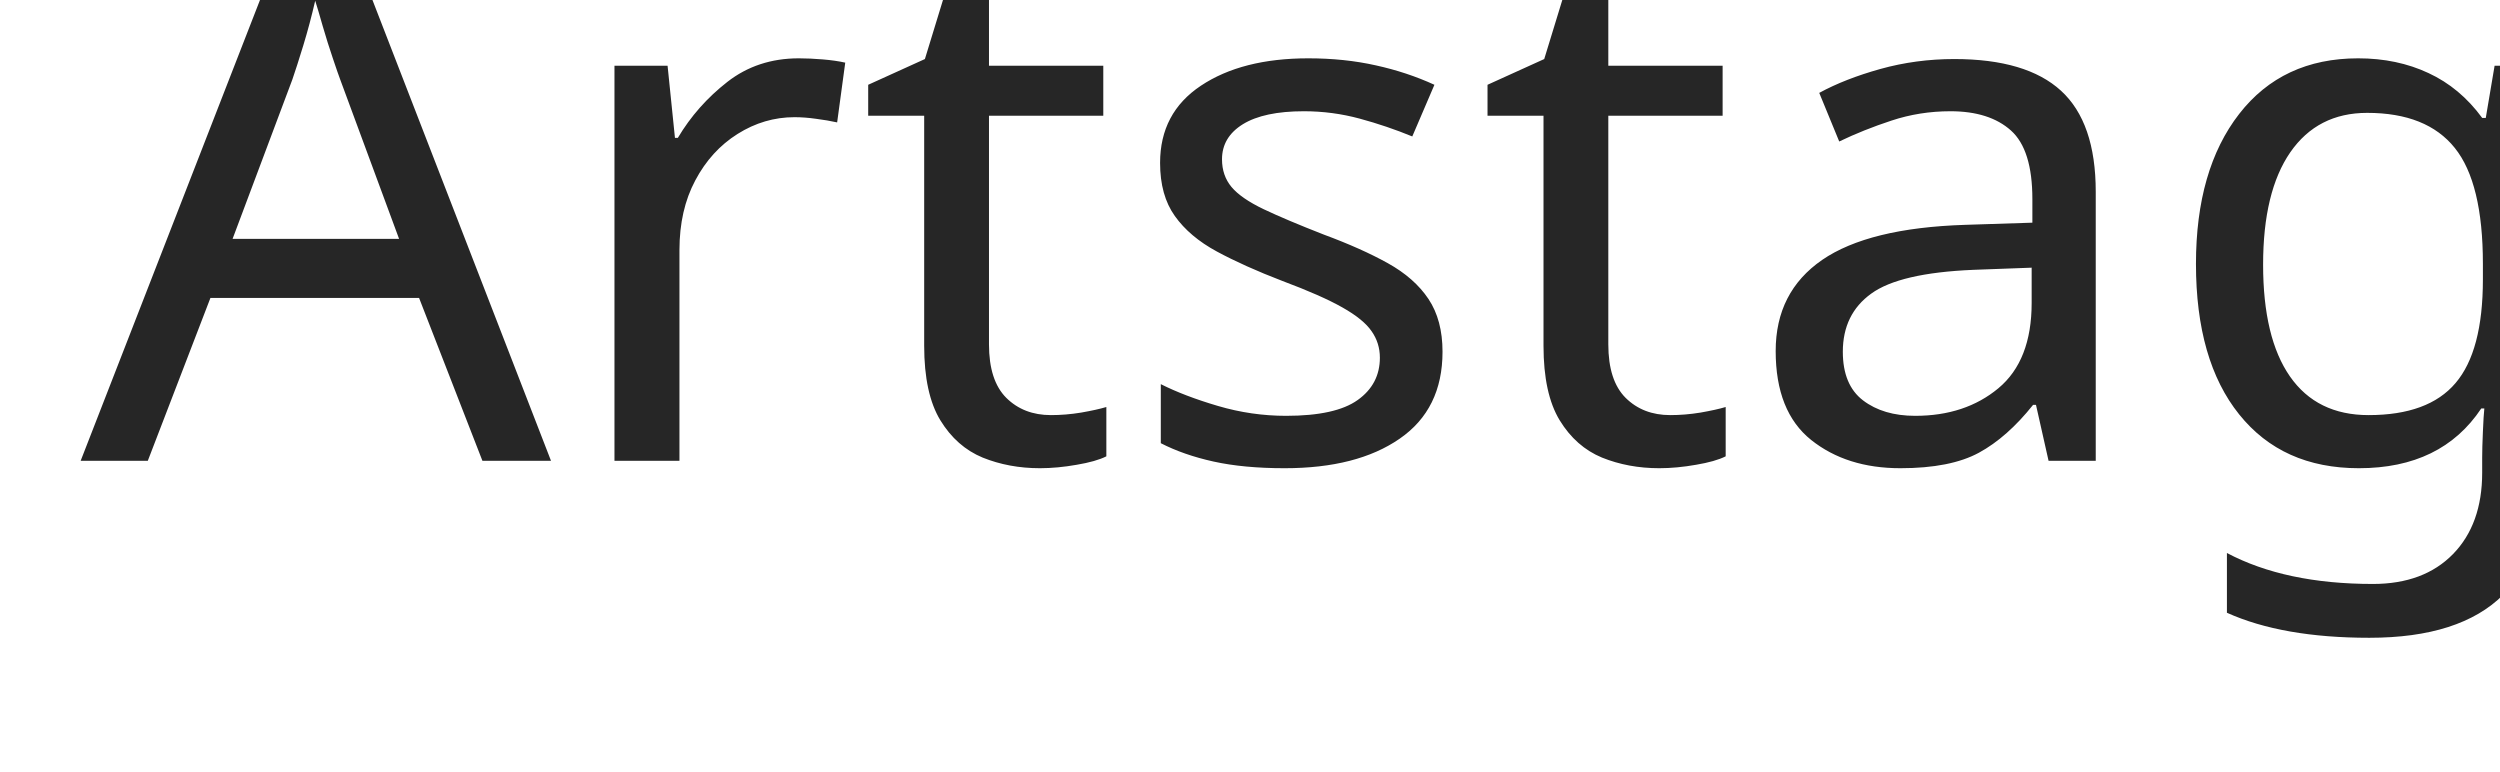
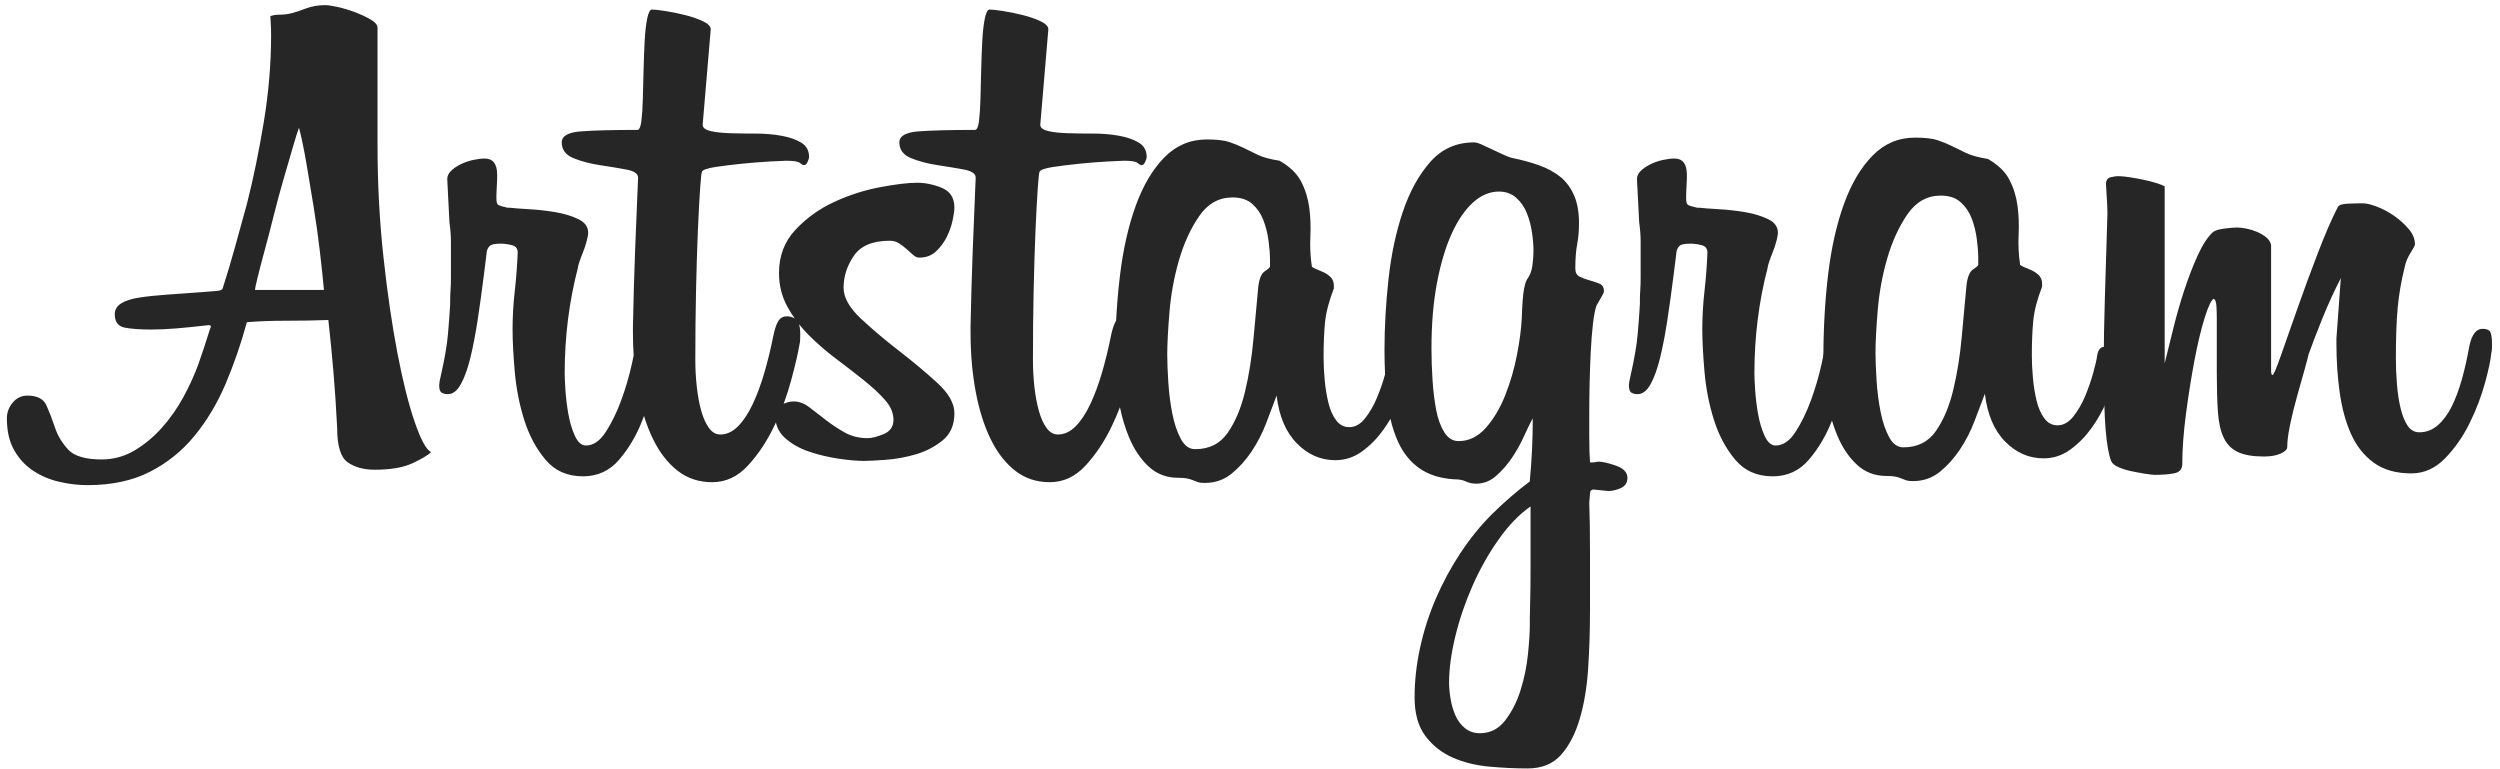
- <svg xmlns="http://www.w3.org/2000/svg" height="67" viewBox="0 0 217 67" width="217">
-   <text fill="#262626" fill-rule="evenodd" font-family="Billabong" font-size="64">
-     <tspan x="7" y="40">Artstagram</tspan>
-   </text>
+ <svg xmlns="http://www.w3.org/2000/svg" height="67" viewBox="0 0 218 67" width="218">
+   <g fill="#262626" fill-rule="evenodd">
+     <path d="m37.592 39.424c-.256.256-.789.576-1.6.96s-1.92.576-3.328.576c-.939 0-1.717-.213-2.336-.64s-.928-1.429-.928-3.008c-.085-1.707-.192-3.317-.32-4.832s-.277-3.04-.448-4.576c-1.109.043-2.325.064-3.648.064s-2.475.043-3.456.128c-.512 1.877-1.131 3.669-1.856 5.376s-1.632 3.221-2.72 4.544-2.389 2.368-3.904 3.136-3.317 1.152-5.408 1.152c-.811 0-1.632-.096-2.464-.288s-1.589-.512-2.272-.96-1.237-1.045-1.664-1.792-.64-1.675-.64-2.784c0-.512.171-.971.512-1.376s.768-.608 1.28-.608c.853 0 1.408.288 1.664.864s.501 1.216.736 1.92.619 1.344 1.152 1.92 1.504.864 2.912.864c1.024 0 1.973-.256 2.848-.768s1.675-1.173 2.4-1.984 1.355-1.707 1.888-2.688.971-1.941 1.312-2.88c.384-1.109.64-1.877.768-2.304s.235-.747.32-.96c0-.085-.064-.128-.192-.128-1.109.128-2.059.224-2.848.288s-1.525.096-2.208.096c-.896 0-1.643-.053-2.24-.16s-.896-.501-.896-1.184c0-.384.181-.693.544-.928s.885-.405 1.568-.512 1.483-.192 2.4-.256 1.952-.139 3.104-.224c.469-.043.875-.075 1.216-.096s.533-.096.576-.224c.384-1.195.747-2.411 1.088-3.648l1.024-3.712c.555-2.176 1.045-4.555 1.472-7.136.427-2.581.64-5.109.64-7.584 0-.427-.011-.779-.032-1.056s-.032-.48-.032-.608c.213-.085.491-.128.832-.128s.683-.043 1.024-.128.757-.224 1.248-.416 1.056-.288 1.696-.288c.213 0 .565.053 1.056.16s.992.256 1.504.448.971.405 1.376.64.608.48.608.736v10.176c0 3.371.171 6.624.512 9.76s.747 5.931 1.216 8.384.971 4.459 1.504 6.016 1.013 2.443 1.44 2.656zm-9.344-14.144c-.085-.939-.203-2.048-.352-3.328s-.331-2.581-.544-3.904-.427-2.603-.64-3.84-.427-2.261-.64-3.072c-.128.341-.309.917-.544 1.728s-.501 1.728-.8 2.752-.587 2.091-.864 3.2-.544 2.133-.8 3.072-.459 1.717-.608 2.336-.224.971-.224 1.056zm27.007 5.729c-.042-.656-.063-1.328-.063-2.017v-.576c.043-2.176.107-4.395.192-6.656s.171-4.352.256-6.272c0-.341-.341-.576-1.024-.704s-1.451-.256-2.304-.384-1.621-.331-2.304-.608-1.024-.736-1.024-1.376c0-.555.555-.875 1.664-.96s2.752-.128 4.928-.128c.171 0 .288-.256.352-.768s.107-1.163.128-1.952.043-1.632.064-2.528.053-1.739.096-2.528.117-1.44.224-1.952.245-.768.416-.768c.213 0 .597.043 1.152.128s1.131.203 1.728.352 1.12.331 1.568.544.672.448.672.704l-.704 8.32c0 .256.224.437.672.544s1.024.171 1.728.192 1.451.032 2.24.032 1.536.064 2.24.192 1.28.331 1.728.608.672.693.672 1.248c0 .085-.043.224-.128.416s-.192.288-.32.288c-.085 0-.203-.064-.352-.192s-.544-.192-1.184-.192c-.171 0-.64.021-1.408.064s-1.579.107-2.432.192-1.632.181-2.336.288-1.099.245-1.184.416c-.043.085-.096.587-.16 1.504s-.128 2.123-.192 3.616-.117 3.211-.16 5.152-.064 3.979-.064 6.112c0 .811.043 1.6.128 2.368s.213 1.461.384 2.08.395 1.12.672 1.504.608.576.992.576c.555 0 1.067-.235 1.536-.704s.896-1.109 1.28-1.92.725-1.728 1.024-2.752.555-2.069.768-3.136c.128-.64.277-1.099.448-1.376s.427-.416.768-.416c.247 0 .471.065.674.196-.234-.331-.448-.674-.642-1.028-.491-.896-.736-1.877-.736-2.944 0-1.493.48-2.752 1.44-3.776s2.091-1.835 3.392-2.432 2.635-1.024 4-1.28 2.432-.384 3.2-.384c.725 0 1.451.149 2.176.448s1.088.875 1.088 1.728c0 .256-.053.629-.16 1.12s-.277.971-.512 1.44-.544.885-.928 1.248-.875.544-1.472.544c-.171 0-.341-.075-.512-.224s-.363-.32-.576-.512-.437-.363-.672-.512-.501-.224-.8-.224c-1.493 0-2.539.437-3.136 1.312s-.896 1.803-.896 2.784c0 .853.501 1.749 1.504 2.688s2.112 1.877 3.328 2.816 2.325 1.867 3.328 2.784 1.504 1.803 1.504 2.656c0 1.024-.341 1.813-1.024 2.368s-1.461.96-2.336 1.216-1.749.416-2.624.48-1.504.096-1.888.096c-.597 0-1.333-.064-2.208-.192s-1.728-.331-2.56-.608-1.536-.672-2.112-1.184c-.434-.386-.704-.844-.811-1.375-.049.106-.098.212-.149.319-.619 1.301-1.376 2.443-2.272 3.424s-1.941 1.472-3.136 1.472c-1.152 0-2.155-.331-3.008-.992s-1.568-1.579-2.144-2.752c-.304-.619-.569-1.297-.796-2.034-.053.144-.108.289-.164.434-.491 1.259-1.152 2.379-1.984 3.36s-1.888 1.472-3.168 1.472c-1.365 0-2.453-.48-3.264-1.44s-1.429-2.112-1.856-3.456-.704-2.752-.832-4.224-.192-2.699-.192-3.68c0-1.109.064-2.229.192-3.36s.213-2.251.256-3.36c0-.341-.171-.555-.512-.64s-.661-.128-.96-.128c-.512 0-.832.064-.96.192s-.213.277-.256.448l-.256 2.048c-.171 1.365-.352 2.677-.544 3.936s-.405 2.368-.64 3.328-.512 1.728-.832 2.304-.693.864-1.12.864h-.064c-.171 0-.331-.043-.48-.128s-.224-.299-.224-.64c0-.171.043-.427.128-.768.341-1.493.555-2.731.64-3.712s.149-1.856.192-2.624v-.448c0-.213.011-.469.032-.768s.032-.661.032-1.088v-3.136c0-.512-.043-1.067-.128-1.664l-.192-3.776c0-.256.107-.491.32-.704s.491-.405.832-.576.704-.299 1.088-.384.725-.128 1.024-.128c.725 0 1.088.469 1.088 1.408v.32l-.064 1.408v.384c0 .299.064.48.192.544s.384.139.768.224h.192c.341.043.896.085 1.664.128s1.536.128 2.304.256 1.44.331 2.016.608.864.672.864 1.184c0 .171-.043.416-.128.736s-.192.64-.32.96-.235.608-.32.864-.128.427-.128.512c-.768 2.944-1.152 6.016-1.152 9.216 0 .256.021.725.064 1.408s.128 1.387.256 2.112.32 1.365.576 1.92.576.832.96.832c.64 0 1.216-.395 1.728-1.184s.96-1.707 1.344-2.752.693-2.101.928-3.168c.058-.262.111-.507.159-.735zm13.08 4.197c.298-.132.589-.199.872-.199.469 0 .928.171 1.376.512s.917.704 1.408 1.088 1.035.747 1.632 1.088 1.28.512 2.048.512c.341 0 .8-.117 1.376-.352s.864-.651.864-1.248-.245-1.173-.736-1.728-1.109-1.131-1.856-1.728-1.547-1.216-2.4-1.856-1.653-1.333-2.4-2.08c-.303-.303-.585-.618-.846-.946.073.228.11.533.11.914 0 .427-.021.704-.064.832-.128.768-.373 1.824-.736 3.168-.183.68-.4 1.354-.648 2.023zm52.911 1.32c-.188.321-.393.636-.614.946-.533.747-1.152 1.376-1.856 1.888s-1.483.768-2.336.768c-1.28 0-2.4-.491-3.36-1.472s-1.547-2.368-1.76-4.16c-.256.683-.555 1.472-.896 2.368s-.768 1.728-1.28 2.496-1.099 1.419-1.76 1.952-1.44.8-2.336.8c-.256 0-.448-.021-.576-.064s-.267-.096-.416-.16-.32-.117-.512-.16-.459-.064-.8-.064c-1.024 0-1.888-.331-2.592-.992-.704-.661-1.269-1.504-1.696-2.528-.34-.816-.606-1.693-.797-2.632-.214.55-.449 1.097-.707 1.64-.619 1.301-1.376 2.443-2.272 3.424s-1.941 1.472-3.136 1.472c-1.152 0-2.155-.331-3.008-.992s-1.568-1.579-2.144-2.752-1.013-2.56-1.312-4.16-.448-3.317-.448-5.152v-.576c.043-2.176.107-4.395.192-6.656s.171-4.352.256-6.272c0-.341-.341-.576-1.024-.704s-1.451-.256-2.304-.384-1.621-.331-2.304-.608-1.024-.736-1.024-1.376c0-.555.555-.875 1.664-.96s2.752-.128 4.928-.128c.171 0 .288-.256.352-.768s.107-1.163.128-1.952.043-1.632.064-2.528.053-1.739.096-2.528.117-1.44.224-1.952.245-.768.416-.768c.213 0 .597.043 1.152.128s1.131.203 1.728.352 1.12.331 1.568.544.672.448.672.704l-.704 8.32c0 .256.224.437.672.544s1.024.171 1.728.192 1.451.032 2.24.032 1.536.064 2.24.192 1.28.331 1.728.608.672.693.672 1.248c0 .085-.043.224-.128.416s-.192.288-.32.288c-.085 0-.203-.064-.352-.192s-.544-.192-1.184-.192c-.171 0-.64.021-1.408.064s-1.579.107-2.432.192-1.632.181-2.336.288-1.099.245-1.184.416c-.043.085-.096.587-.16 1.504s-.128 2.123-.192 3.616-.117 3.211-.16 5.152-.064 3.979-.064 6.112c0 .811.043 1.6.128 2.368s.213 1.461.384 2.08.395 1.12.672 1.504.608.576.992.576c.555 0 1.067-.235 1.536-.704s.896-1.109 1.28-1.92.725-1.728 1.024-2.752.555-2.069.768-3.136c.128-.64.277-1.099.448-1.376.007-.011.014-.022.021-.033.069-1.34.179-2.641.331-3.903.277-2.304.736-4.341 1.376-6.112s1.472-3.179 2.496-4.224 2.261-1.568 3.712-1.568c.853 0 1.504.075 1.952.224s.864.32 1.248.512.8.395 1.248.608 1.077.384 1.888.512c.896.512 1.525 1.12 1.888 1.824s.597 1.461.704 2.272.139 1.653.096 2.528-0 1.739.128 2.592c0 .043.096.107.288.192s.416.181.672.288.48.256.672.448.288.437.288.736v.256c-.427 1.109-.683 2.091-.768 2.944s-.128 1.877-.128 3.072c0 .597.032 1.248.096 1.952s.171 1.365.32 1.984.373 1.131.672 1.536.683.608 1.152.608c.512 0 .971-.256 1.376-.768s.747-1.099 1.024-1.76.512-1.333.704-2.016c.006-.022.012-.043.018-.064-.033-.673-.05-1.377-.05-2.112 0-2.005.117-4.075.352-6.208s.651-4.085 1.248-5.856 1.397-3.221 2.4-4.352 2.272-1.696 3.808-1.696c.171 0 .395.064.672.192s.576.267.896.416l.96.448c.32.149.565.245.736.288.853.171 1.643.384 2.368.64s1.344.587 1.856.992.917.939 1.216 1.6.448 1.483.448 2.464c0 .683-.053 1.301-.16 1.856s-.16 1.259-.16 2.112c0 .341.128.576.384.704s.544.235.864.32.608.181.864.288.384.331.384.672c0 .085-.096.288-.288.608s-.309.523-.352.608c-.128.341-.235.885-.32 1.632s-.149 1.557-.192 2.432-.075 1.771-.096 2.688-.032 1.739-.032 2.464v2.208c0 .917.021 1.675.064 2.272h.256c.085 0 .171-.011.256-.032s.149-.032.192-.032c.384 0 .907.117 1.568.352s.992.587.992 1.056c0 .427-.192.725-.576.896s-.747.256-1.088.256l-1.28-.128c-.213 0-.32.128-.32.384l-.064.768c.043 1.152.064 2.603.064 4.352v5.056c0 1.707-.053 3.381-.16 5.024s-.352 3.115-.736 4.416-.928 2.347-1.632 3.136-1.675 1.184-2.912 1.184c-1.067 0-2.187-.053-3.36-.16s-2.24-.373-3.2-.8-1.749-1.056-2.368-1.888-.928-1.952-.928-3.36.16-2.848.48-4.32.779-2.901 1.376-4.288 1.312-2.709 2.144-3.968 1.739-2.379 2.72-3.36c.512-.512 1.077-1.035 1.696-1.568s1.163-.971 1.632-1.312v-.064c.085-.896.149-1.792.192-2.688s.064-1.813.064-2.752c-.213.384-.469.907-.768 1.568s-.651 1.291-1.056 1.888-.864 1.12-1.376 1.568-1.088.672-1.728.672c-.341 0-.64-.064-.896-.192s-.619-.192-1.088-.192c-1.195-.085-2.187-.405-2.976-.96s-1.408-1.323-1.856-2.304c-.274-.6-.496-1.267-.666-2.002zm-10.502-13.87c0-.469-.043-1.024-.128-1.664s-.235-1.237-.448-1.792-.533-1.024-.96-1.408-1.003-.576-1.728-.576c-1.195 0-2.165.544-2.912 1.632s-1.333 2.368-1.76 3.84-.704 2.987-.832 4.544-.192 2.784-.192 3.68c0 .683.032 1.504.096 2.464s.181 1.867.352 2.72.416 1.579.736 2.176.736.896 1.248.896c1.237 0 2.187-.48 2.848-1.44s1.163-2.155 1.504-3.584.587-2.965.736-4.608.288-3.147.416-4.512c.085-.725.277-1.184.576-1.376s.448-.331.448-.416zm22.976-.768c0-.469-.043-1.003-.128-1.6s-.235-1.163-.448-1.696-.523-.981-.928-1.344-.907-.544-1.504-.544c-.811 0-1.568.32-2.272.96s-1.323 1.547-1.856 2.72-.96 2.603-1.28 4.288-.48 3.595-.48 5.728c0 .896.032 1.824.096 2.784s.171 1.824.32 2.592.384 1.408.704 1.92.736.768 1.248.768c.896 0 1.685-.384 2.368-1.152s1.248-1.717 1.696-2.848.789-2.304 1.024-3.52.373-2.272.416-3.168c.043-1.237.107-2.08.192-2.528s.171-.736.256-.864c.256-.341.416-.747.48-1.216s.096-.896.096-1.28zm-.256 22.272c-.981.683-1.909 1.643-2.784 2.88s-1.632 2.581-2.272 4.032-1.141 2.923-1.504 4.416-.544 2.837-.544 4.032c0 .427.043.896.128 1.408s.224.992.416 1.44.469.821.832 1.12.8.448 1.312.448c.896 0 1.632-.373 2.208-1.12s1.024-1.632 1.344-2.656.533-2.069.64-3.136.16-1.92.16-2.56v-.576c0-.256.011-.747.032-1.472s.032-1.739.032-3.04zm27.584-13.184c0 .299-.096 1.013-.288 2.144s-.533 2.325-1.024 3.584-1.152 2.379-1.984 3.36-1.888 1.472-3.168 1.472c-1.365 0-2.453-.48-3.264-1.44s-1.429-2.112-1.856-3.456-.704-2.752-.832-4.224-.192-2.699-.192-3.68c0-1.109.064-2.229.192-3.36s.213-2.251.256-3.36c0-.341-.171-.555-.512-.64s-.661-.128-.96-.128c-.512 0-.832.064-.96.192s-.213.277-.256.448l-.256 2.048c-.171 1.365-.352 2.677-.544 3.936s-.405 2.368-.64 3.328-.512 1.728-.832 2.304-.693.864-1.12.864h-.064c-.171 0-.331-.043-.48-.128s-.224-.299-.224-.64c0-.171.043-.427.128-.768.341-1.493.555-2.731.64-3.712s.149-1.856.192-2.624v-.448c0-.213.011-.469.032-.768s.032-.661.032-1.088v-3.136c0-.512-.043-1.067-.128-1.664l-.192-3.776c0-.256.107-.491.32-.704s.491-.405.832-.576.704-.299 1.088-.384.725-.128 1.024-.128c.725 0 1.088.469 1.088 1.408v.32l-.064 1.408v.384c0 .299.064.48.192.544s.384.139.768.224h.192c.341.043.896.085 1.664.128s1.536.128 2.304.256 1.44.331 2.016.608.864.672.864 1.184c0 .171-.043.416-.128.736s-.192.64-.32.96-.235.608-.32.864-.128.427-.128.512c-.768 2.944-1.152 6.016-1.152 9.216 0 .256.021.725.064 1.408s.128 1.387.256 2.112.32 1.365.576 1.92.576.832.96.832c.64 0 1.216-.395 1.728-1.184s.96-1.707 1.344-2.752.693-2.101.928-3.168.395-1.856.48-2.368c.085-.469.224-.757.416-.864s.373-.16.544-.16c.597 0 .896.384.896 1.152 0 .085-.011.309-.032.672s-.053.629-.096.8zm43.072-6.72c-.597 1.152-1.152 2.368-1.664 3.648s-.896 2.283-1.152 3.008c-.043.213-.16.661-.352 1.344s-.405 1.44-.64 2.272-.437 1.653-.608 2.464-.256 1.472-.256 1.984c0 .213-.192.405-.576.576s-.875.256-1.472.256c-.939 0-1.685-.128-2.24-.384s-.971-.672-1.248-1.248-.448-1.333-.512-2.272-.096-2.069-.096-3.392v-4.8c0-.341-.011-.683-.032-1.024s-.096-.555-.224-.64c-.213.085-.48.64-.8 1.664s-.619 2.272-.896 3.744-.523 3.019-.736 4.64-.32 3.072-.32 4.352c0 .469-.245.747-.736.832s-1.035.128-1.632.128c-.171 0-.459-.032-.864-.096s-.811-.139-1.216-.224-.779-.203-1.12-.352-.555-.331-.64-.544c-.213-.555-.373-1.472-.48-2.752s-.16-3.264-.16-5.952c0-1.579.032-3.413.096-5.504s.139-4.544.224-7.36c0-.384-.021-.885-.064-1.504s-.064-.971-.064-1.056c0-.341.139-.544.416-.608s.48-.096.608-.096c.299 0 .651.032 1.056.096s.811.139 1.216.224.779.181 1.12.288.576.203.704.288v15.424c.213-.853.459-1.845.736-2.976s.597-2.251.96-3.36.757-2.133 1.184-3.072.875-1.621 1.344-2.048c.171-.128.491-.224.96-.288s.853-.096 1.152-.096c.213 0 .48.032.8.096s.629.16.928.288.565.288.8.48.373.416.416.672v10.944c0 .256.043.384.128.384s.331-.576.736-1.728.885-2.517 1.44-4.096 1.152-3.2 1.792-4.864 1.216-2.987 1.728-3.968c.085-.171.373-.267.864-.288s.928-.032 1.312-.032c.299 0 .704.096 1.216.288s1.013.459 1.504.8.917.725 1.28 1.152.544.875.544 1.344c0 .085-.128.331-.384.736s-.427.821-.512 1.248c-.299 1.195-.501 2.368-.608 3.52s-.16 2.624-.16 4.416c0 .768.032 1.536.096 2.304s.171 1.461.32 2.08.352 1.12.608 1.504.597.576 1.024.576c.597 0 1.131-.203 1.6-.608s.875-.949 1.216-1.632.64-1.483.896-2.4.469-1.867.64-2.848c.213-1.024.597-1.536 1.152-1.536.341 0 .565.085.672.256s.16.555.16 1.152c0 .341-.021.576-.064.704-.043.555-.224 1.419-.544 2.592s-.768 2.347-1.344 3.52-1.291 2.197-2.144 3.072-1.835 1.312-2.944 1.312c-1.323 0-2.411-.309-3.264-.928s-1.515-1.451-1.984-2.496-.8-2.251-.992-3.616-.288-2.795-.288-4.288v-.448z" />
+     <path d="m184.344 32.864c-.085.597-.299 1.301-.64 2.112s-.779 1.589-1.312 2.336-1.152 1.376-1.856 1.888-1.483.768-2.336.768c-1.28 0-2.4-.491-3.36-1.472s-1.547-2.368-1.76-4.16c-.256.683-.555 1.472-.896 2.368s-.768 1.728-1.28 2.496-1.099 1.419-1.76 1.952-1.44.8-2.336.8c-.256 0-.448-.021-.576-.064s-.267-.096-.416-.16-.32-.117-.512-.16-.459-.064-.8-.064c-1.024 0-1.888-.331-2.592-.992s-1.269-1.504-1.696-2.528-.736-2.144-.928-3.36-.288-2.357-.288-3.424c0-2.56.139-4.992.416-7.296s.736-4.341 1.376-6.112 1.472-3.179 2.496-4.224 2.261-1.568 3.712-1.568c.853 0 1.504.075 1.952.224s.864.32 1.248.512.8.395 1.248.608 1.077.384 1.888.512c.896.512 1.525 1.12 1.888 1.824s.597 1.461.704 2.272.139 1.653.096 2.528-0 1.739.128 2.592c0 .043.096.107.288.192s.416.181.672.288.48.256.672.448.288.437.288.736v.256c-.427 1.109-.683 2.091-.768 2.944s-.128 1.877-.128 3.072c0 .597.032 1.248.096 1.952s.171 1.365.32 1.984.373 1.131.672 1.536.683.608 1.152.608c.512 0 .971-.256 1.376-.768s.747-1.099 1.024-1.76.512-1.333.704-2.016.309-1.195.352-1.536c.085-.512.299-.768.64-.768.213 0 .416.117.608.352s.288.651.288 1.248v.48c0 .149-.021.331-.064.544zm-11.84-10.368c0-.469-.043-1.024-.128-1.664s-.235-1.237-.448-1.792-.533-1.024-.96-1.408-1.003-.576-1.728-.576c-1.195 0-2.165.544-2.912 1.632s-1.333 2.368-1.76 3.84-.704 2.987-.832 4.544-.192 2.784-.192 3.68c0 .683.032 1.504.096 2.464s.181 1.867.352 2.72.416 1.579.736 2.176.736.896 1.248.896c1.237 0 2.187-.48 2.848-1.44s1.163-2.155 1.504-3.584.587-2.965.736-4.608.288-3.147.416-4.512c.085-.725.277-1.184.576-1.376s.448-.331.448-.416z" />
+   </g>
</svg>
